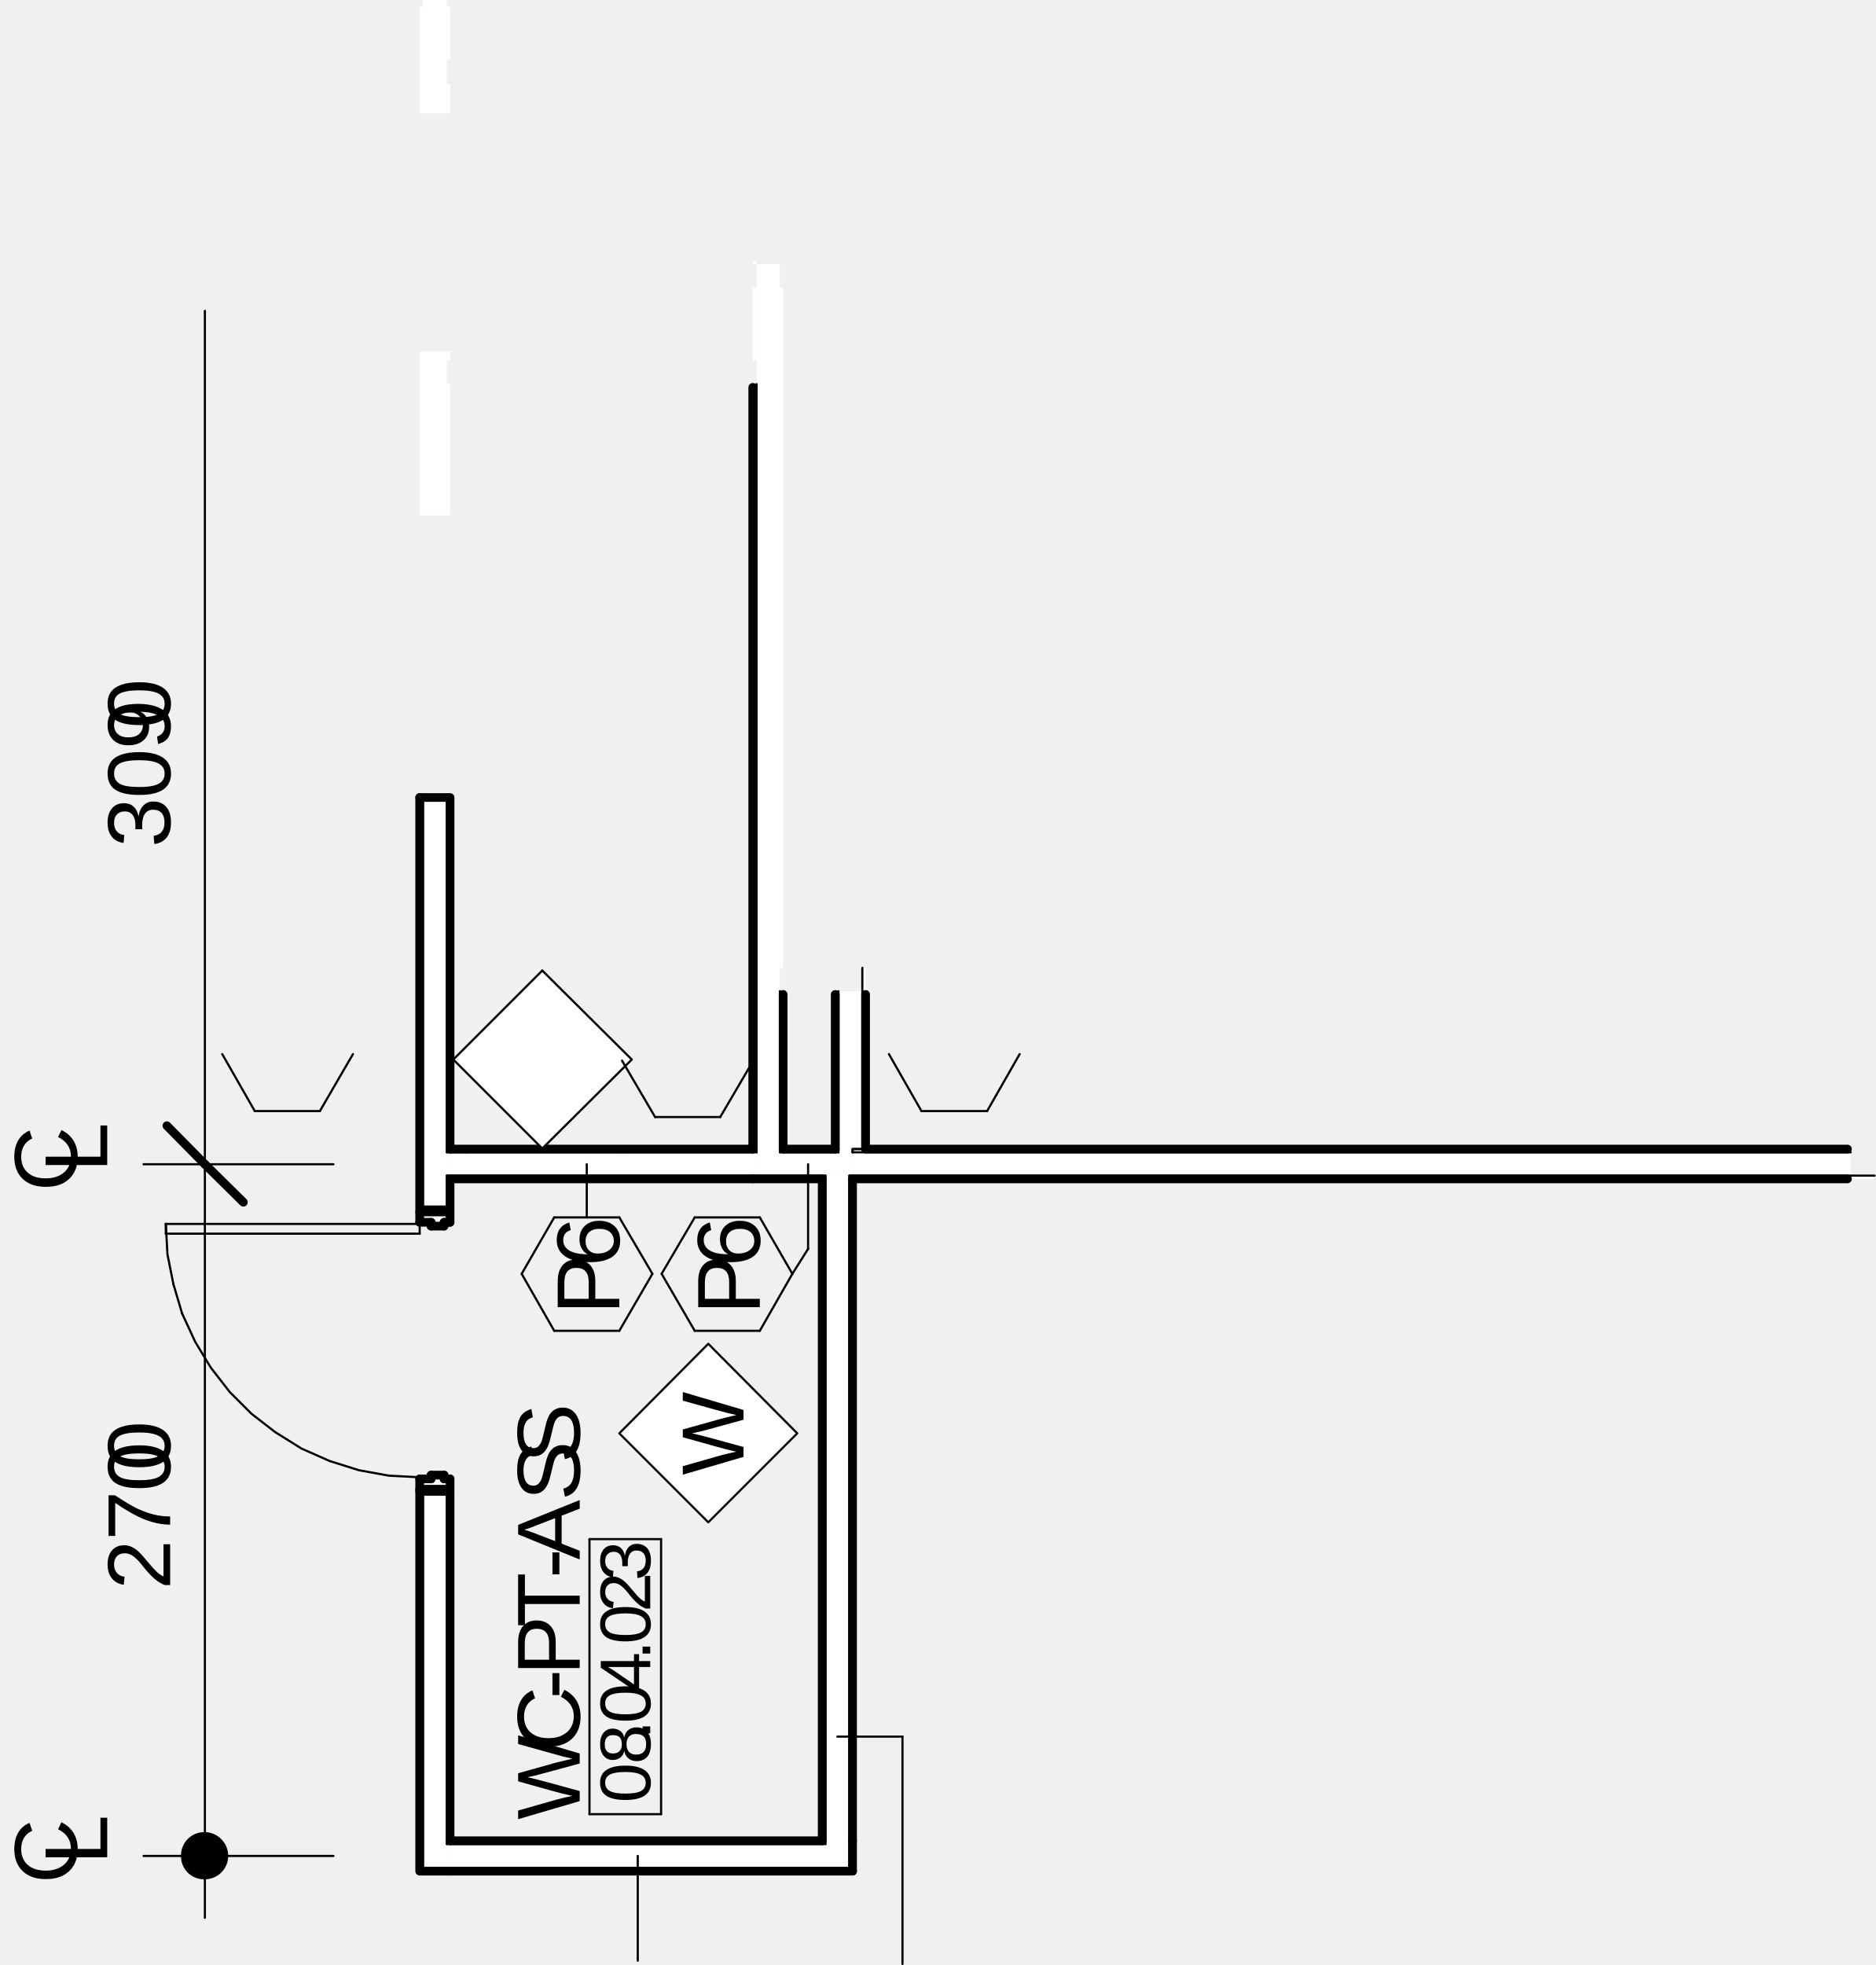
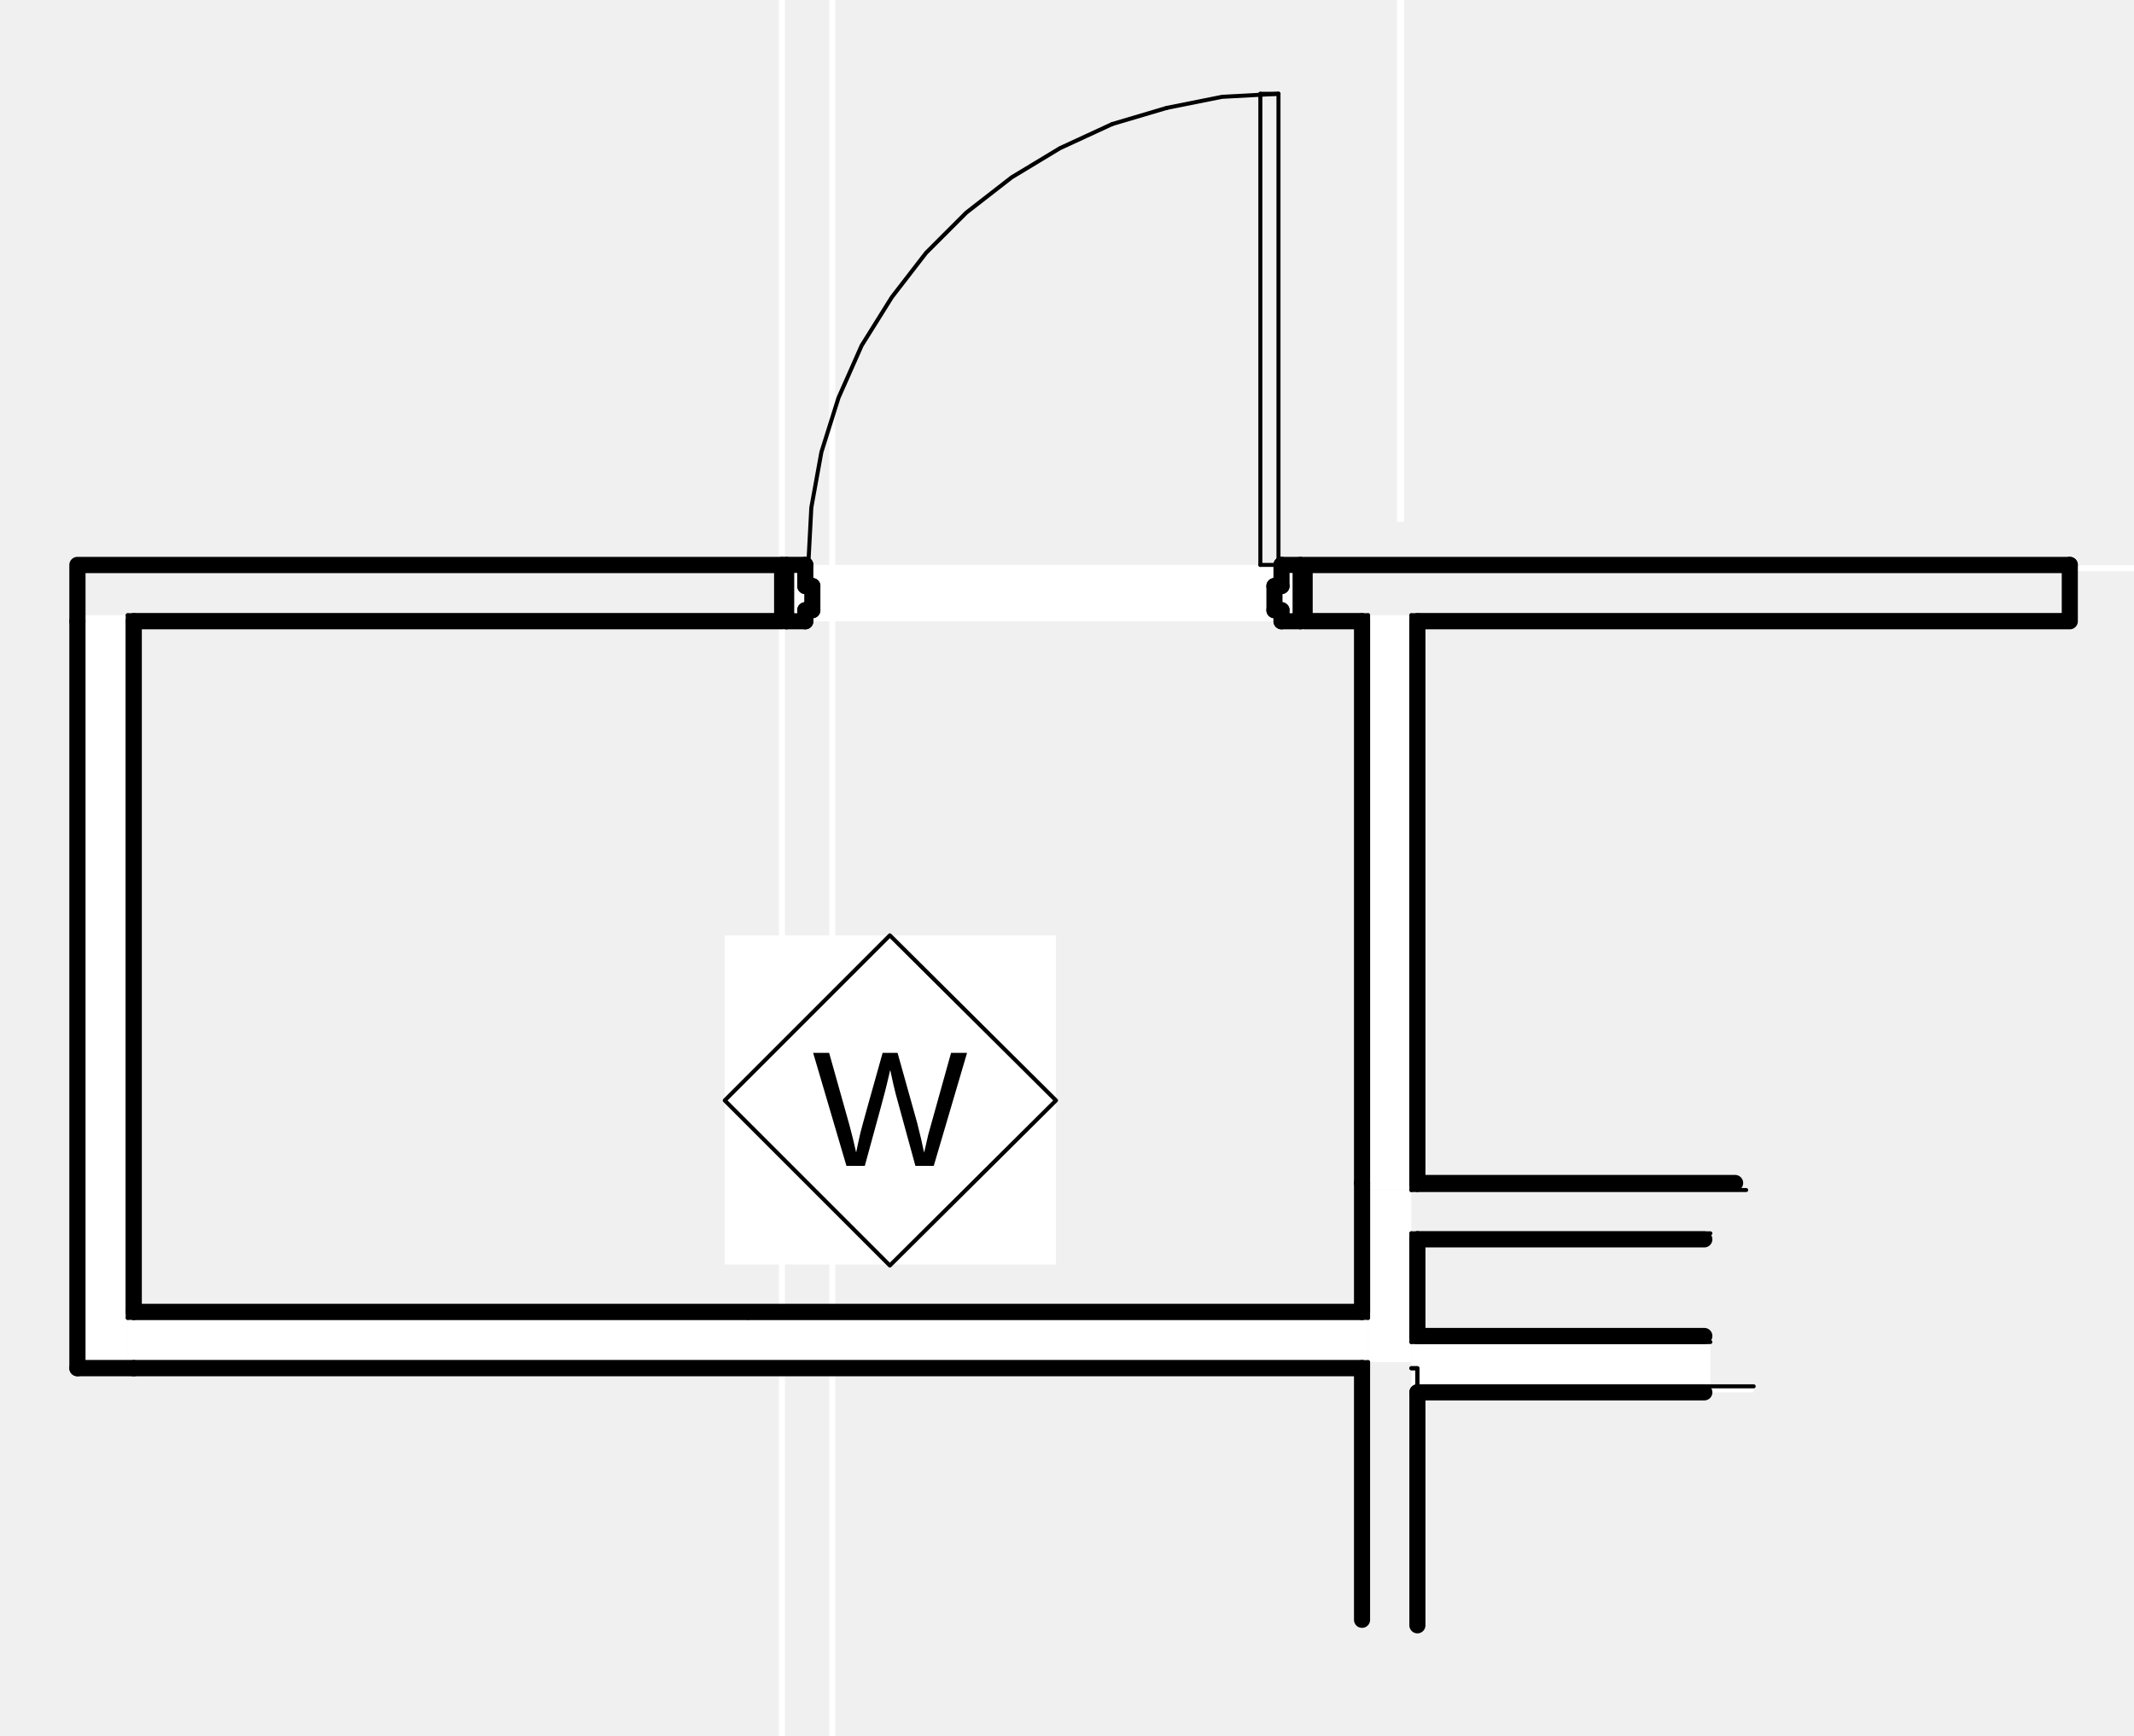
- <svg xmlns="http://www.w3.org/2000/svg" viewBox="0 0 207.46 217.32">
+ <svg xmlns="http://www.w3.org/2000/svg" viewBox="0 96.337 127.179 103.467">
  <defs>
    <style>.cls-1,.cls-12,.cls-13,.cls-2{fill:none;}.cls-1{clip-rule:evenodd;}.cls-3{fill:#fff;}.cls-4{clip-path:url(#clip-path);}.cls-5{clip-path:url(#clip-path-2);}.cls-6{clip-path:url(#clip-path-3);}.cls-7{clip-path:url(#clip-path-5);}.cls-8{clip-path:url(#clip-path-7);}.cls-9{clip-path:url(#clip-path-9);}.cls-10{clip-path:url(#clip-path-11);}.cls-11{clip-path:url(#clip-path-13);}.cls-12,.cls-13{stroke:#000;stroke-linecap:round;stroke-linejoin:round;}.cls-12{stroke-width:0.24px;}.cls-13{stroke-width:0.96px;}.cls-14{font-size:7.95px;}.cls-14,.cls-19,.cls-29{font-family:ArialNarrow, Arial;}.cls-15{letter-spacing:-0.02em;}.cls-16{letter-spacing:0em;}.cls-17{letter-spacing:-0.01em;}.cls-18{letter-spacing:-0.01em;}.cls-19,.cls-29{font-size:9.91px;}.cls-20{letter-spacing:-0.01em;}.cls-21{letter-spacing:-0.01em;}.cls-22{letter-spacing:-0.01em;}.cls-23{letter-spacing:-0.01em;}.cls-24{clip-path:url(#clip-path-15);}.cls-25{font-size:9.77px;font-family:ArialMT, Arial;}.cls-26{clip-path:url(#clip-path-17);}.cls-27{letter-spacing:-0.01em;}.cls-28{fill-rule:evenodd;}.cls-29{letter-spacing:-0.01em;}.cls-30{letter-spacing:6.5em;}.cls-31{letter-spacing:-0.01em;}.cls-32{letter-spacing:0em;}</style>
-     <clipPath id="clip-path" transform="translate(-1134.47 -1541.7)">
-       <path class="cls-1" d="M1180.89,1676.88h1.26v.42h1.44v-.42h.66v-1.14h-3.36m0,30.66h3.36v-1.14h-.66v-.42h-1.44v.42h-1.26Z" />
-     </clipPath>
-     <clipPath id="clip-path-2" transform="translate(-1134.47 -1541.7)">
-       <rect class="cls-2" width="2383.98" height="3370.02" />
-     </clipPath>
-     <clipPath id="clip-path-3" transform="translate(-1134.47 -1541.7)">
-       <path class="cls-1" d="M1220.73,1648.74h.36V1573.5h-.36Zm0,20h.36v-17.46h-.36Z" />
-     </clipPath>
-     <clipPath id="clip-path-5" transform="translate(-1134.47 -1541.7)">
-       <path class="cls-1" d="M1217.73,1570.92h.42v-.36h-.42Zm0,10.62h.42v-8h-.42Zm0,87.6h.42v-85h-.42Z" />
-     </clipPath>
-     <clipPath id="clip-path-7" transform="translate(-1134.47 -1541.7)">
-       <polyline class="cls-1" points="1227.21 1669.14 1228.77 1669.14 1228.77 1668.78 1229.85 1668.78 1229.85 1651.32 1227.21 1651.32" />
-     </clipPath>
-     <clipPath id="clip-path-9" transform="translate(-1134.47 -1541.7)">
-       <path class="cls-1" d="M1180.89,1554.24h.36v-11.82h-.36Zm0,44.46h.36v-18.12h-.36Zm0,76.8h.36v-45.6h-.36Zm0,73.14h.36v-42h-.36Z" />
-     </clipPath>
-     <clipPath id="clip-path-11" transform="translate(-1134.47 -1541.7)">
-       <path class="cls-1" d="M1183.89,1548.36h.36v-5.94h-.36Zm0,5.88h.36V1551h-.36Zm0,27.3h.36v-1h-.36Zm0,17.16h.36v-14.52h-.36Zm0,70.44h.36V1629.9h-.36Zm0,6.36h.36v-3.78h-.36Zm0,70.14h.36v-39h-.36Z" />
-     </clipPath>
-     <clipPath id="clip-path-13" transform="translate(-1134.47 -1541.7)">
-       <path class="cls-1" d="M1181.25,1554.24h2.64V1541.7h-2.64Zm0,44.46h2.64v-18.12h-2.64Zm0,76.8h2.64v-45.6h-2.64Zm0,72.78h2.64v-41.64h-2.64Z" />
-     </clipPath>
-     <clipPath id="clip-path-15" transform="translate(-1134.47 -1541.7)">
-       <polyline class="cls-1" points="1202.97 1700.28 1212.75 1710.06 1222.53 1700.28 1222.59 1700.1 1222.53 1700.1 1212.75 1690.32 1202.97 1700.1" />
-     </clipPath>
-     <clipPath id="clip-path-17" transform="translate(-1134.47 -1541.7)">
-       <polyline class="cls-1" points="1184.61 1658.94 1184.67 1659 1194.39 1668.72 1204.29 1658.82 1204.23 1658.82 1194.51 1649.1 1194.39 1649.04 1184.61 1658.82" />
-     </clipPath>
  </defs>
-   <g id="Layer_2" data-name="Layer 2">
-     <g id="Layer_1-2" data-name="Layer 1">
-       <rect class="cls-3" x="46.78" y="206.58" width="47.52" height="0.36" />
-       <rect class="cls-3" x="49.78" y="203.58" width="41.52" height="0.36" />
-       <rect class="cls-3" x="49.42" y="203.94" width="44.52" height="2.64" />
-       <rect class="cls-3" x="49.78" y="130.02" width="33.48" height="0.36" />
-       <rect class="cls-3" x="49.78" y="127.08" width="33.48" height="0.36" />
-       <rect class="cls-3" x="49.42" y="127.44" width="34.26" height="2.58" />
-       <rect class="cls-3" x="93.94" y="130.02" width="0.36" height="76.56" />
-       <rect class="cls-3" x="90.94" y="130.38" width="0.36" height="73.2" />
-       <rect class="cls-3" x="91.3" y="130.02" width="2.64" height="73.92" />
-       <g class="cls-4">
-         <g class="cls-5">
-           <rect class="cls-3" x="46.42" y="134.04" width="3.36" height="30.66" />
-         </g>
-       </g>
-       <g class="cls-6">
-         <g class="cls-5">
-           <rect class="cls-3" x="86.26" y="31.8" width="0.36" height="95.28" />
-         </g>
-       </g>
-       <g class="cls-7">
-         <g class="cls-5">
-           <rect class="cls-3" x="83.26" y="28.86" width="0.42" height="98.58" />
-         </g>
-       </g>
-       <rect class="cls-3" x="83.68" y="29.22" width="2.58" height="98.22" />
-       <rect class="cls-3" x="95.38" y="107.04" width="0.36" height="20.04" />
-       <rect class="cls-3" x="92.38" y="109.98" width="0.36" height="17.1" />
-       <g class="cls-8">
-         <g class="cls-5">
-           <rect class="cls-3" x="92.74" y="109.62" width="2.64" height="17.82" />
-         </g>
-       </g>
-       <rect class="cls-3" x="94.3" y="130.02" width="113.04" height="0.36" />
-       <rect class="cls-3" x="94.3" y="127.08" width="110.04" height="0.36" />
-       <rect class="cls-3" x="93.94" y="127.44" width="110.76" height="2.58" />
-       <rect class="cls-3" x="83.26" y="130.02" width="8.04" height="0.36" />
-       <rect class="cls-3" x="86.26" y="127.08" width="6.48" height="0.36" />
-       <rect class="cls-3" x="83.68" y="127.44" width="10.26" height="2.58" />
-       <g class="cls-9">
-         <g class="cls-5">
-           <rect class="cls-3" x="46.42" y="0.72" width="0.36" height="206.22" />
-         </g>
-       </g>
-       <g class="cls-10">
-         <g class="cls-5">
-           <rect class="cls-3" x="49.42" y="0.72" width="0.36" height="203.22" />
-         </g>
-       </g>
-       <g class="cls-11">
-         <g class="cls-5">
-           <rect class="cls-3" x="46.78" width="2.64" height="206.58" />
-         </g>
-       </g>
-       <line class="cls-12" x1="85.48" y1="203.58" x2="85.24" y2="203.76" />
-       <line class="cls-12" x1="51.58" y1="127.44" x2="51.58" y2="127.08" />
-       <line class="cls-12" x1="68.86" y1="127.44" x2="68.86" y2="127.08" />
-       <line class="cls-12" x1="91.3" y1="166.98" x2="90.94" y2="167.16" />
-       <line class="cls-12" x1="86.44" y1="123.24" x2="86.26" y2="123.3" />
-       <line class="cls-12" x1="91.9" y1="127.44" x2="91.9" y2="127.08" />
-       <line class="cls-12" x1="92.32" y1="127.38" x2="92.38" y2="127.44" />
-       <line class="cls-13" x1="49.78" y1="206.94" x2="94.3" y2="206.94" />
-       <polyline class="cls-13" points="94.3 206.94 94.3 206.58 94.3 203.58" />
-       <line class="cls-13" x1="90.94" y1="203.58" x2="49.78" y2="203.58" />
-       <line class="cls-12" x1="93.94" y1="206.58" x2="49.78" y2="206.58" />
-       <polyline class="cls-12" points="49.78 206.58 49.42 206.58 46.78 206.58" />
-       <line class="cls-12" x1="91.3" y1="203.94" x2="49.78" y2="203.94" />
-       <line class="cls-12" x1="49.78" y1="203.94" x2="49.42" y2="203.94" />
-       <line class="cls-13" x1="49.78" y1="130.38" x2="83.26" y2="130.38" />
-       <line class="cls-13" x1="83.26" y1="127.08" x2="49.78" y2="127.08" />
-       <line class="cls-12" x1="83.26" y1="130.02" x2="49.78" y2="130.02" />
-       <line class="cls-12" x1="83.26" y1="130.02" x2="83.68" y2="130.02" />
-       <line class="cls-12" x1="83.26" y1="127.44" x2="83.68" y2="127.44" />
-       <line class="cls-12" x1="83.26" y1="127.44" x2="49.78" y2="127.44" />
-       <line class="cls-12" x1="49.78" y1="127.44" x2="49.42" y2="127.44" />
-       <line class="cls-12" x1="49.78" y1="130.02" x2="49.42" y2="130.02" />
-       <line class="cls-13" x1="94.3" y1="203.58" x2="94.3" y2="130.38" />
-       <line class="cls-13" x1="90.94" y1="130.38" x2="90.94" y2="203.58" />
-       <line class="cls-12" x1="93.94" y1="130.02" x2="93.94" y2="130.38" />
-       <line class="cls-12" x1="93.94" y1="130.38" x2="93.94" y2="203.58" />
-       <polyline class="cls-12" points="93.94 203.58 93.94 203.94 93.94 206.58" />
-       <line class="cls-12" x1="91.3" y1="130.02" x2="91.3" y2="130.38" />
-       <line class="cls-12" x1="91.3" y1="130.38" x2="91.3" y2="203.58" />
-       <line class="cls-12" x1="91.3" y1="203.58" x2="91.3" y2="203.94" />
-       <line class="cls-12" x1="18.34" y1="136.44" x2="18.34" y2="135.36" />
-       <line class="cls-12" x1="46.42" y1="136.44" x2="46.42" y2="135.36" />
-       <line class="cls-12" x1="46.42" y1="136.44" x2="18.34" y2="136.44" />
-       <line class="cls-12" x1="46.42" y1="135.36" x2="18.34" y2="135.36" />
-       <polyline class="cls-12" points="46.42 163.38 43 163.2 39.7 162.6 36.46 161.58 33.34 160.2 30.46 158.4 27.82 156.36 25.42 153.96 23.32 151.26 21.58 148.38 20.14 145.26" />
-       <line class="cls-12" x1="20.14" y1="145.26" x2="19.18" y2="142.02" />
-       <polyline class="cls-12" points="19.18 142.02 18.52 138.72 18.34 135.36" />
-       <line class="cls-13" x1="47.68" y1="135.6" x2="47.68" y2="135.18" />
-       <line class="cls-13" x1="49.12" y1="135.6" x2="47.68" y2="135.6" />
-       <line class="cls-13" x1="49.12" y1="135.18" x2="49.12" y2="135.6" />
-       <line class="cls-13" x1="49.78" y1="135.18" x2="49.12" y2="135.18" />
-       <line class="cls-13" x1="49.78" y1="134.04" x2="49.78" y2="135.18" />
-       <line class="cls-13" x1="46.42" y1="134.04" x2="49.78" y2="134.04" />
-       <line class="cls-13" x1="46.42" y1="135.18" x2="46.42" y2="134.04" />
-       <line class="cls-13" x1="47.68" y1="135.18" x2="46.42" y2="135.18" />
-       <line class="cls-13" x1="46.42" y1="163.56" x2="47.68" y2="163.56" />
-       <line class="cls-13" x1="46.42" y1="164.7" x2="46.42" y2="163.56" />
-       <line class="cls-13" x1="49.78" y1="164.7" x2="46.42" y2="164.7" />
-       <line class="cls-13" x1="49.78" y1="163.56" x2="49.78" y2="164.7" />
-       <line class="cls-13" x1="49.12" y1="163.56" x2="49.78" y2="163.56" />
-       <line class="cls-13" x1="49.12" y1="163.14" x2="49.12" y2="163.56" />
-       <line class="cls-13" x1="47.68" y1="163.14" x2="49.12" y2="163.14" />
-       <line class="cls-13" x1="47.68" y1="163.56" x2="47.68" y2="163.14" />
-       <line class="cls-13" x1="86.62" y1="127.08" x2="86.62" y2="109.98" />
-       <line class="cls-13" x1="83.26" y1="42.84" x2="83.26" y2="127.08" />
-       <line class="cls-12" x1="86.26" y1="109.62" x2="86.26" y2="127.08" />
-       <line class="cls-12" x1="83.68" y1="127.44" x2="83.68" y2="127.08" />
-       <line class="cls-12" x1="83.68" y1="42.48" x2="83.68" y2="127.08" />
-       <line class="cls-12" x1="86.26" y1="127.44" x2="86.26" y2="127.08" />
-       <line class="cls-13" x1="95.74" y1="127.08" x2="95.74" y2="109.98" />
-       <line class="cls-13" x1="92.38" y1="109.98" x2="92.38" y2="127.08" />
-       <polyline class="cls-12" points="95.38 107.04 95.38 109.62 95.38 109.98 95.38 127.08" />
-       <polyline class="cls-12" points="94.3 127.44 94.3 127.08 95.38 127.08" />
-       <polyline class="cls-12" points="92.74 109.62 92.74 109.98 92.74 127.08 92.74 127.44" />
-       <line class="cls-13" x1="94.3" y1="130.38" x2="204.34" y2="130.38" />
-       <line class="cls-13" x1="204.34" y1="127.08" x2="95.74" y2="127.08" />
-       <polyline class="cls-12" points="207.34 130.02 204.7 130.02 204.34 130.02 94.3 130.02" />
-       <polyline class="cls-12" points="95.38 127.08 94.3 127.08 94.3 127.44" />
-       <polyline class="cls-12" points="204.7 127.44 204.34 127.44 94.3 127.44" />
-       <line class="cls-12" x1="93.94" y1="130.02" x2="94.3" y2="130.02" />
-       <line class="cls-13" x1="83.26" y1="130.38" x2="90.94" y2="130.38" />
-       <line class="cls-13" x1="92.38" y1="127.08" x2="86.62" y2="127.08" />
-       <line class="cls-12" x1="91.3" y1="130.02" x2="83.68" y2="130.02" />
-       <line class="cls-12" x1="92.74" y1="127.44" x2="86.26" y2="127.44" />
-       <polyline class="cls-13" points="46.42 88.2 46.42 133.8 49.78 133.8 49.78 130.38" />
-       <polyline class="cls-13" points="49.78 127.08 49.78 88.2 46.42 88.2" />
-       <polyline class="cls-13" points="46.42 164.94 46.42 206.94 46.78 206.94 49.78 206.94" />
-       <polyline class="cls-13" points="49.78 203.58 49.78 164.94 46.42 164.94" />
-       <line class="cls-12" x1="46.78" y1="133.8" x2="46.78" y2="88.2" />
-       <line class="cls-12" x1="46.78" y1="206.58" x2="46.78" y2="164.94" />
-       <line class="cls-12" x1="49.42" y1="203.94" x2="49.42" y2="164.94" />
-       <line class="cls-12" x1="49.42" y1="133.8" x2="49.42" y2="130.02" />
-       <line class="cls-12" x1="49.42" y1="127.44" x2="49.42" y2="88.2" />
-       <line class="cls-12" x1="65.2" y1="170.22" x2="73.12" y2="170.22" />
-       <line class="cls-12" x1="73.12" y1="200.64" x2="73.12" y2="170.22" />
-       <line class="cls-12" x1="65.2" y1="200.64" x2="73.12" y2="200.64" />
-       <line class="cls-12" x1="65.2" y1="200.64" x2="65.2" y2="170.22" />
-       <text class="cls-14" transform="translate(71.92 199.38) rotate(-90)">
-         <tspan class="cls-15">08</tspan>
-         <tspan class="cls-16" x="6.96" y="0">.</tspan>
-         <tspan class="cls-15" x="8.77" y="0">0</tspan>
-         <tspan class="cls-17" x="12.25" y="0">4</tspan>
-         <tspan class="cls-18" x="15.79" y="0">.</tspan>
-         <tspan class="cls-17" x="17.54" y="0">0</tspan>
-         <tspan class="cls-15" x="21.08" y="0">2</tspan>
-         <tspan x="24.56" y="0">3</tspan>
-       </text>
-       <text class="cls-19" transform="translate(64.12 201.24) rotate(-90)">
-         <tspan class="cls-20">W</tspan>
-         <tspan class="cls-21" x="7.57" y="0">C</tspan>
-         <tspan class="cls-22" x="13.34" y="0">-</tspan>
-         <tspan class="cls-23" x="15.95" y="0">P</tspan>
-         <tspan class="cls-22" x="21.28" y="0">T-</tspan>
-         <tspan class="cls-23" x="28.75" y="0">AS</tspan>
-         <tspan x="39.41" y="0">S</tspan>
-       </text>
-       <g class="cls-24">
-         <g class="cls-5">
-           <rect class="cls-3" x="68.5" y="148.62" width="19.62" height="19.74" />
-         </g>
-       </g>
-       <polyline class="cls-12" points="78.34 168.36 88.18 158.52 78.34 148.62 68.5 158.52 78.34 168.36" />
-       <text class="cls-25" transform="translate(82.24 163.14) rotate(-90)">W</text>
-       <g class="cls-26">
-         <g class="cls-5">
-           <rect class="cls-3" x="50.14" y="107.34" width="19.68" height="19.68" />
-         </g>
-       </g>
-       <polyline class="cls-12" points="59.98 127.02 69.88 117.18 59.98 107.34" />
-       <polyline class="cls-12" points="59.98 107.34 50.14 117.18 59.98 127.02" />
-       <line class="cls-12" x1="70.54" y1="205.26" x2="70.54" y2="216.84" />
-       <line class="cls-12" x1="64.9" y1="128.76" x2="64.9" y2="134.64" />
-       <line class="cls-12" x1="61.3" y1="134.64" x2="57.7" y2="140.88" />
-       <line class="cls-12" x1="68.5" y1="134.64" x2="61.3" y2="134.64" />
-       <line class="cls-12" x1="72.16" y1="140.88" x2="68.5" y2="134.64" />
-       <line class="cls-12" x1="68.5" y1="147.18" x2="72.16" y2="140.88" />
-       <line class="cls-12" x1="61.3" y1="147.18" x2="68.5" y2="147.18" />
-       <line class="cls-12" x1="57.7" y1="140.88" x2="61.3" y2="147.18" />
-       <text class="cls-19" transform="translate(68.5 145.38) rotate(-90)">
-         <tspan class="cls-27">P</tspan>
-         <tspan x="5.29" y="0">6</tspan>
-       </text>
-       <line class="cls-12" x1="99.82" y1="192.06" x2="99.82" y2="217.2" />
-       <line class="cls-12" x1="92.62" y1="192.06" x2="99.82" y2="192.06" />
-       <line class="cls-12" x1="79.66" y1="123.54" x2="83.32" y2="117.3" />
-       <line class="cls-12" x1="72.46" y1="123.54" x2="79.66" y2="123.54" />
-       <line class="cls-12" x1="68.8" y1="117.3" x2="72.46" y2="123.54" />
-       <line class="cls-12" x1="109.18" y1="122.88" x2="112.78" y2="116.58" />
-       <line class="cls-12" x1="101.92" y1="122.88" x2="109.18" y2="122.88" />
-       <line class="cls-12" x1="98.32" y1="116.58" x2="101.92" y2="122.88" />
-       <line class="cls-12" x1="89.38" y1="138.12" x2="87.64" y2="140.88" />
-       <line class="cls-12" x1="89.38" y1="128.76" x2="89.38" y2="138.12" />
-       <line class="cls-12" x1="76.84" y1="134.64" x2="73.18" y2="140.88" />
-       <line class="cls-12" x1="84.04" y1="134.64" x2="76.84" y2="134.64" />
-       <line class="cls-12" x1="87.64" y1="140.88" x2="84.04" y2="134.64" />
-       <line class="cls-12" x1="84.04" y1="147.18" x2="87.64" y2="140.88" />
-       <line class="cls-12" x1="76.84" y1="147.18" x2="84.04" y2="147.18" />
-       <line class="cls-12" x1="73.18" y1="140.88" x2="76.84" y2="147.18" />
-       <text class="cls-19" transform="translate(84.04 145.38) rotate(-90)">
-         <tspan class="cls-27">P</tspan>
-         <tspan x="5.29" y="0">6</tspan>
-       </text>
-       <line class="cls-12" x1="35.38" y1="122.88" x2="39.04" y2="116.58" />
-       <line class="cls-12" x1="28.18" y1="122.88" x2="35.38" y2="122.88" />
-       <line class="cls-12" x1="24.58" y1="116.58" x2="28.18" y2="122.88" />
-       <line class="cls-12" x1="22.66" y1="128.76" x2="22.66" y2="34.38" />
-       <line class="cls-12" x1="22.66" y1="212.1" x2="22.66" y2="128.76" />
-       <line class="cls-13" x1="22.66" y1="128.76" x2="26.92" y2="132.96" />
-       <line class="cls-13" x1="22.66" y1="128.76" x2="18.46" y2="124.5" />
-       <text class="cls-19" transform="translate(8.5 131.76) rotate(-90)">C</text>
-       <text class="cls-19" transform="translate(11.86 129.66) rotate(-90)">L</text>
-       <line class="cls-12" x1="22.66" y1="128.76" x2="15.88" y2="128.76" />
-       <line class="cls-12" x1="22.66" y1="128.76" x2="36.88" y2="128.76" />
-       <path class="cls-28" d="M1157.07,1744.8a2.15,2.15,0,0,1,2.16,2.16,2.1,2.1,0,0,1-2.16,2.1,2.05,2.05,0,0,1-2.1-2.1,2.1,2.1,0,0,1,2.1-2.16" transform="translate(-1134.47 -1541.7)" />
-       <path class="cls-13" d="M1157.07,1744.8a2.15,2.15,0,0,1,2.16,2.16,2.1,2.1,0,0,1-2.16,2.1,2.05,2.05,0,0,1-2.1-2.1A2.1,2.1,0,0,1,1157.07,1744.8Z" transform="translate(-1134.47 -1541.7)" />
-       <text class="cls-19" transform="translate(8.5 208.32) rotate(-90)">C</text>
-       <text class="cls-19" transform="translate(11.86 206.22) rotate(-90)">L</text>
-       <line class="cls-12" x1="22.66" y1="205.26" x2="15.88" y2="205.26" />
-       <line class="cls-12" x1="22.66" y1="205.26" x2="36.88" y2="205.26" />
-       <text class="cls-29" transform="translate(18.82 175.8) rotate(-90)">270<tspan class="cls-30" x="13.14" y="0">0</tspan>
-         <tspan class="cls-31" x="82.08" y="0">309</tspan>
-         <tspan class="cls-32" x="95.22" y="0">0</tspan>
-       </text>
-     </g>
-   </g>
+   <rect class="cls-3" x="46.78" y="206.58" width="47.52" height="0.36" transform="matrix(0, 1, -1, 0, 211.5525, 83.58748)" />
+   <rect class="cls-3" x="49.78" y="203.58" width="41.52" height="0.36" transform="matrix(0, 1, -1, 0, 211.5525, 83.58748)" />
+   <rect class="cls-3" x="49.42" y="203.94" width="44.52" height="2.64" transform="matrix(0, 1, -1, 0, 211.5525, 83.58753)" />
+   <rect class="cls-3" x="49.78" y="130.02" width="33.48" height="0.36" transform="matrix(0, 1, -1, 0, 211.5525, 83.58747)" />
+   <rect class="cls-3" x="49.78" y="127.08" width="33.48" height="0.36" transform="matrix(0, 1, -1, 0, 211.5525, 83.58747)" />
+   <rect class="cls-3" x="49.42" y="127.44" width="34.26" height="2.58" transform="matrix(0, 1, -1, 0, 211.5525, 83.58753)" />
+   <rect class="cls-3" x="93.94" y="130.02" width="0.36" height="76.56" transform="matrix(0, 1.000042, -1, 0, 211.5525, 83.58351)" />
+   <rect class="cls-3" x="90.94" y="130.38" width="0.36" height="73.2" transform="matrix(0, 1.000042, -1, 0, 211.5525, 83.58364)" />
+   <rect class="cls-3" x="91.3" y="130.02" width="2.64" height="73.92" transform="matrix(0, 0.999994, -1, 0, 211.5525, 83.58804)" />
+   <rect class="cls-3" x="46.42" y="134.04" width="3.36" height="30.66" transform="matrix(0, 0.999995, -1, 0, 211.5525, 83.58772)" />
+   <rect class="cls-3" x="83.26" y="28.86" width="0.42" height="98.58" />
+   <rect class="cls-3" x="95.38" y="107.04" width="0.36" height="20.04" transform="matrix(0, 1, -1, 0, 211.5525, 83.5875)" />
+   <rect class="cls-3" x="92.38" y="109.98" width="0.36" height="17.1" transform="matrix(0, 1, -1, 0, 211.5525, 83.5875)" />
+   <rect class="cls-3" x="92.74" y="109.62" width="2.64" height="17.82" transform="matrix(0, 1, -1, 0, 211.5525, 83.5875)" />
+   <rect class="cls-3" x="94.3" y="130.02" width="113.04" height="0.36" />
+   <rect class="cls-3" x="83.26" y="130.02" width="8.04" height="0.36" transform="matrix(0, 1.000001, -1, 0, 211.5525, 83.58742)" />
+   <rect class="cls-3" x="86.26" y="127.08" width="6.48" height="0.36" transform="matrix(0, 1.000001, -1, 0, 211.5525, 83.5874)" />
+   <rect class="cls-3" x="83.68" y="127.44" width="10.26" height="2.58" transform="matrix(0, 0.999999, -1, 0, 211.5525, 83.58756)" />
+   <rect class="cls-3" x="46.42" y="0.72" width="0.36" height="206.22" />
+   <rect class="cls-3" x="49.42" y="0.72" width="0.36" height="203.22" />
+   <line class="cls-12" x1="8.003" y1="168.857" x2="7.763" y2="169.037" transform="matrix(0, 1, -1, 0, 176.83, 161.064)" />
+   <line class="cls-12" x1="84.293" y1="135.348" x2="84.293" y2="134.988" transform="matrix(0, 1, -1, 0, 219.461, 50.875)" />
+   <line class="cls-12" x1="84.292" y1="152.628" x2="84.292" y2="152.268" transform="matrix(0, 1, -1, 0, 236.74, 68.15601)" />
+   <line class="cls-12" x1="44.663" y1="174.617" x2="44.303" y2="174.797" transform="matrix(0, 1, -1, 0, 219.19, 130.224)" />
+   <line class="cls-12" x1="84.293" y1="175.668" x2="84.293" y2="175.307" transform="matrix(0, 1, -1, 0, 259.7805, 91.19451)" />
+   <line class="cls-12" x1="84.113" y1="175.907" x2="84.173" y2="175.967" transform="matrix(0, 1, -1, 0, 260.08, 91.79399)" />
+   <line class="cls-13" x1="-17.648" y1="155.628" x2="26.872" y2="155.628" transform="matrix(0, 1, -1, 0, 160.24, 151.016)" />
+   <polyline class="cls-13" points="6.292 179.568 6.292 179.208 6.292 176.208" transform="matrix(0, 1, -1, 0, 184.18, 171.596)" />
+   <line class="cls-13" x1="28.553" y1="153.947" x2="-12.607" y2="153.947" transform="matrix(0, 1, -1, 0, 161.92, 145.974)" />
+   <line class="cls-12" x1="27.053" y1="155.447" x2="-17.107" y2="155.447" transform="matrix(0, 1, -1, 0, 160.42, 150.474)" />
+   <polyline class="cls-12" points="6.473 131.867 6.113 131.867 3.473 131.867" transform="matrix(0, 1, -1, 0, 136.84, 126.894)" />
+   <line class="cls-12" x1="28.373" y1="154.128" x2="-13.148" y2="154.128" transform="matrix(0, 1, -1, 0, 161.7405, 146.5155)" />
+   <line class="cls-12" x1="7.793" y1="133.188" x2="7.433" y2="133.188" transform="matrix(0, 1, -1, 0, 140.801, 125.575)" />
+   <line class="cls-13" x1="64.432" y1="150.108" x2="97.912" y2="150.108" transform="matrix(0, 1, -1, 0, 231.28, 68.93601)" />
+   <line class="cls-13" x1="101.213" y1="150.108" x2="67.732" y2="150.108" transform="matrix(0, 1, -1, 0, 234.5805, 65.6355)" />
+   <line class="cls-12" x1="98.272" y1="150.108" x2="64.792" y2="150.108" transform="matrix(0, 1, -1, 0, 231.64, 68.57601)" />
+   <line class="cls-12" x1="81.323" y1="167.058" x2="81.743" y2="167.058" transform="matrix(0, 1, -1, 0, 248.591, 85.525)" />
+   <line class="cls-12" x1="83.903" y1="167.058" x2="84.323" y2="167.058" transform="matrix(0, 1, -1, 0, 251.171, 82.94499)" />
+   <line class="cls-12" x1="100.853" y1="150.108" x2="67.372" y2="150.108" transform="matrix(0, 1, -1, 0, 234.2205, 65.9955)" />
+   <line class="cls-12" x1="84.293" y1="133.188" x2="83.933" y2="133.188" transform="matrix(0, 1, -1, 0, 217.301, 49.075)" />
+   <line class="cls-12" x1="81.713" y1="133.188" x2="81.353" y2="133.188" transform="matrix(0, 1, -1, 0, 214.721, 51.65501)" />
+   <line class="cls-13" x1="44.572" y1="214.488" x2="44.572" y2="141.288" transform="matrix(0, 1, -1, 0, 222.46, 133.316)" />
+   <line class="cls-13" x1="44.573" y1="137.927" x2="44.573" y2="211.127" transform="matrix(0, 1, -1, 0, 219.1, 129.954)" />
+   <line class="cls-12" x1="81.353" y1="177.347" x2="81.353" y2="177.707" transform="matrix(0, 1, -1, 0, 258.88, 96.17402)" />
+   <line class="cls-12" x1="44.573" y1="140.927" x2="44.573" y2="214.128" transform="matrix(0, 1, -1, 0, 222.1005, 132.9545)" />
+   <polyline class="cls-12" points="6.473 176.027 6.473 176.388 6.473 179.027" transform="matrix(0, 1, -1, 0, 184, 171.054)" />
+   <line class="cls-12" x1="81.352" y1="174.708" x2="81.352" y2="175.068" transform="matrix(0, 1, -1, 0, 256.24, 93.536)" />
+   <line class="cls-12" x1="44.572" y1="138.288" x2="44.572" y2="211.488" transform="matrix(0, 1, -1, 0, 219.46, 130.316)" />
+   <line class="cls-12" x1="7.792" y1="174.708" x2="7.792" y2="175.068" transform="matrix(0, 1, -1, 0, 182.68, 167.096)" />
+   <line class="cls-12" x1="75.652" y1="102.468" x2="75.652" y2="101.388" transform="matrix(0, 1, -1, 0, 177.58, 26.27601)" />
+   <line class="cls-12" x1="75.653" y1="130.548" x2="75.653" y2="129.467" transform="matrix(0, 1, -1, 0, 205.6605, 54.35451)" />
+   <line class="cls-12" x1="89.153" y1="115.967" x2="61.073" y2="115.967" transform="matrix(0, 1, -1, 0, 191.08, 40.85401)" />
+   <line class="cls-12" x1="90.233" y1="115.967" x2="62.153" y2="115.967" transform="matrix(0, 1, -1, 0, 192.16, 39.774)" />
+   <polyline class="cls-12" points="70.372 125.928 66.952 125.747 63.653 125.148 60.412 124.128 57.293 122.747 54.412 120.947 51.772 118.908 49.373 116.508 47.272 113.807 45.533 110.928 44.092 107.807" transform="matrix(0, 1, -1, 0, 174.0995, 59.63549)" />
+   <line class="cls-12" x1="68.393" y1="104.868" x2="67.433" y2="101.628" transform="matrix(0, 1, -1, 0, 171.161, 35.335)" />
+   <polyline class="cls-12" points="73.283 105.678 72.623 102.378 72.443 99.018" transform="matrix(0, 1, -1, 0, 175.211, 29.485)" />
+   <line class="cls-13" x1="76.162" y1="131.478" x2="76.162" y2="131.057" transform="matrix(0, 1, -1, 0, 207.4295, 55.1055)" />
+   <line class="cls-13" x1="76.673" y1="131.988" x2="75.233" y2="131.988" transform="matrix(0, 1, -1, 0, 207.941, 56.03501)" />
+   <line class="cls-13" x1="76.162" y1="132.497" x2="76.162" y2="132.918" transform="matrix(0, 1, -1, 0, 208.8695, 56.54548)" />
+   <line class="cls-13" x1="76.703" y1="133.038" x2="76.043" y2="133.038" transform="matrix(0, 1, -1, 0, 209.411, 56.66499)" />
+   <line class="cls-13" x1="76.943" y1="132.798" x2="76.943" y2="133.938" transform="matrix(0, 1, -1, 0, 210.311, 56.42502)" />
+   <line class="cls-13" x1="75.833" y1="131.688" x2="79.193" y2="131.688" transform="matrix(0, 1, -1, 0, 209.201, 54.17499)" />
+   <line class="cls-13" x1="76.943" y1="130.577" x2="76.943" y2="129.438" transform="matrix(0, 1, -1, 0, 206.9505, 53.06451)" />
+   <line class="cls-13" x1="77.003" y1="130.637" x2="75.743" y2="130.637" transform="matrix(0, 1, -1, 0, 207.01, 54.26399)" />
+   <line class="cls-13" x1="47.363" y1="130.638" x2="48.623" y2="130.638" transform="matrix(0, 1, -1, 0, 178.631, 82.64499)" />
+   <line class="cls-13" x1="47.423" y1="130.577" x2="47.423" y2="129.437" transform="matrix(0, 1, -1, 0, 177.43, 82.58399)" />
+   <line class="cls-13" x1="48.533" y1="131.688" x2="45.173" y2="131.688" transform="matrix(0, 1, -1, 0, 178.541, 84.835)" />
+   <line class="cls-13" x1="47.423" y1="132.798" x2="47.423" y2="133.938" transform="matrix(0, 1, -1, 0, 180.791, 85.94502)" />
+   <line class="cls-13" x1="47.663" y1="133.038" x2="48.323" y2="133.038" transform="matrix(0, 1, -1, 0, 181.031, 85.04499)" />
+   <line class="cls-13" x1="48.203" y1="132.497" x2="48.203" y2="132.917" transform="matrix(0, 1, -1, 0, 180.91, 84.50399)" />
+   <line class="cls-13" x1="47.692" y1="131.987" x2="49.132" y2="131.987" transform="matrix(0, 1, -1, 0, 180.399, 83.57499)" />
+   <line class="cls-13" x1="48.203" y1="131.478" x2="48.203" y2="131.057" transform="matrix(0, 1, -1, 0, 179.4705, 83.0645)" />
+   <line class="cls-13" x1="93.022" y1="178.758" x2="93.022" y2="161.658" transform="matrix(0, 1, -1, 0, 263.23, 77.18601)" />
+   <line class="cls-13" x1="93.94" y1="157.38" x2="93.94" y2="176.314" transform="matrix(0, 1, -1, 0, 260.787, 72.907)" />
+   <line class="cls-12" x1="93.202" y1="161.117" x2="93.202" y2="178.577" transform="matrix(0, 1, -1, 0, 263.049, 76.64501)" />
+   <line class="cls-12" x1="84.292" y1="167.448" x2="84.292" y2="167.088" transform="matrix(0, 1, -1, 0, 251.56, 82.97602)" />
+   <line class="cls-12" x1="94.269" y1="157.471" x2="94.269" y2="177.065" transform="matrix(0, 1, -1, 0, 261.537, 72.99901)" />
+   <line class="cls-12" x1="84.293" y1="170.027" x2="84.293" y2="169.667" transform="matrix(0, 1, -1, 0, 254.14, 85.55401)" />
+   <line class="cls-13" x1="93.023" y1="187.877" x2="93.023" y2="170.777" transform="matrix(0, 1, -1, 0, 272.35, 86.304)" />
+   <line class="cls-13" x1="93.023" y1="167.417" x2="93.023" y2="184.517" transform="matrix(0, 1, -1, 0, 268.99, 82.944)" />
+   <polyline class="cls-12" points="94.493 168.947 94.493 171.527 94.493 171.887 94.493 188.988" transform="matrix(0, 1, -1, 0, 273.4605, 84.4745)" />
+   <polyline class="cls-12" points="83.753 178.608 83.753 178.248 84.832 178.248" transform="matrix(0, 1, -1, 0, 262.7205, 94.1355)" />
+   <polyline class="cls-12" points="93.022 167.418 93.022 167.778 93.022 184.878 93.022 185.238" transform="matrix(0, 1, -1, 0, 269.35, 83.306)" />
+   <line class="cls-13" x1="73.674" y1="185.386" x2="88.671" y2="185.386" transform="matrix(0, 1, -1, 0, 266.5585, 104.2135)" />
+   <line class="cls-13" x1="91.415" y1="186.27" x2="77.53" y2="186.27" transform="matrix(0, 1, -1, 0, 270.7425, 101.7975)" />
+   <polyline class="cls-12" points="84.832 178.248 83.753 178.248 83.753 178.608" transform="matrix(0, 1, -1, 0, 262.7205, 94.1355)" />
+   <line class="cls-12" x1="81.353" y1="177.708" x2="81.713" y2="177.708" transform="matrix(0, 1, -1, 0, 259.241, 96.175)" />
+   <line class="cls-13" x1="77.333" y1="170.688" x2="85.012" y2="170.688" transform="matrix(0, 1, -1, 0, 251.8605, 89.5155)" />
+   <line class="cls-13" x1="87.353" y1="173.087" x2="81.593" y2="173.087" transform="matrix(0, 1, -1, 0, 257.56, 88.61399)" />
+   <line class="cls-12" x1="85.343" y1="171.077" x2="77.723" y2="171.077" transform="matrix(0, 1, -1, 0, 252.61, 89.544)" />
+   <line class="cls-12" x1="87.353" y1="173.087" x2="80.873" y2="173.087" transform="matrix(0, 1, -1, 0, 257.2, 88.97399)" />
+   <polyline class="cls-13" points="98.872 108.888 98.872 154.488 102.232 154.488 102.232 151.068" transform="matrix(0, 1, -1, 0, 232.24, 31.136)" />
+   <polyline class="cls-13" points="105.592 151.128 105.592 112.247 102.232 112.247" transform="matrix(0, 1, -1, 0, 235.5995, 27.7755)" />
+   <polyline class="cls-13" points="23.932 110.688 23.932 152.688 24.292 152.688 27.292 152.688" transform="matrix(0, 1, -1, 0, 157.3, 106.076)" />
+   <polyline class="cls-13" points="28.972 151.008 28.972 112.368 25.612 112.368" transform="matrix(0, 1, -1, 0, 158.98, 104.396)" />
+   <line class="cls-12" x1="100.553" y1="153.167" x2="100.553" y2="107.567" transform="matrix(0, 1, -1, 0, 230.92, 29.814)" />
+   <line class="cls-12" x1="25.793" y1="151.187" x2="25.793" y2="109.547" transform="matrix(0, 1, -1, 0, 156.16, 104.574)" />
+   <line class="cls-12" x1="27.113" y1="152.508" x2="27.113" y2="113.508" transform="matrix(0, 1, -1, 0, 160.121, 105.895)" />
+   <line class="cls-12" x1="79.642" y1="134.897" x2="79.642" y2="131.117" transform="matrix(0, 1, -1, 0, 212.649, 53.365)" />
+   <line class="cls-12" x1="103.733" y1="152.628" x2="103.733" y2="113.388" transform="matrix(0, 1, -1, 0, 236.741, 29.27499)" />
+   <rect class="cls-3" x="68.5" y="148.62" width="19.62" height="19.74" transform="matrix(0, 1, -1, 0, 211.5525, 83.58747)" />
+   <polyline class="cls-12" points="53.063 171.798 62.903 161.958 53.063 152.057 43.223 161.958 53.063 171.798" transform="matrix(0, 1, -1, 0, 214.9905, 108.8645)" />
+   <text class="cls-25" style="white-space: pre; font-size: 9.8px;" x="48.413" y="165.827">W</text>
</svg>
